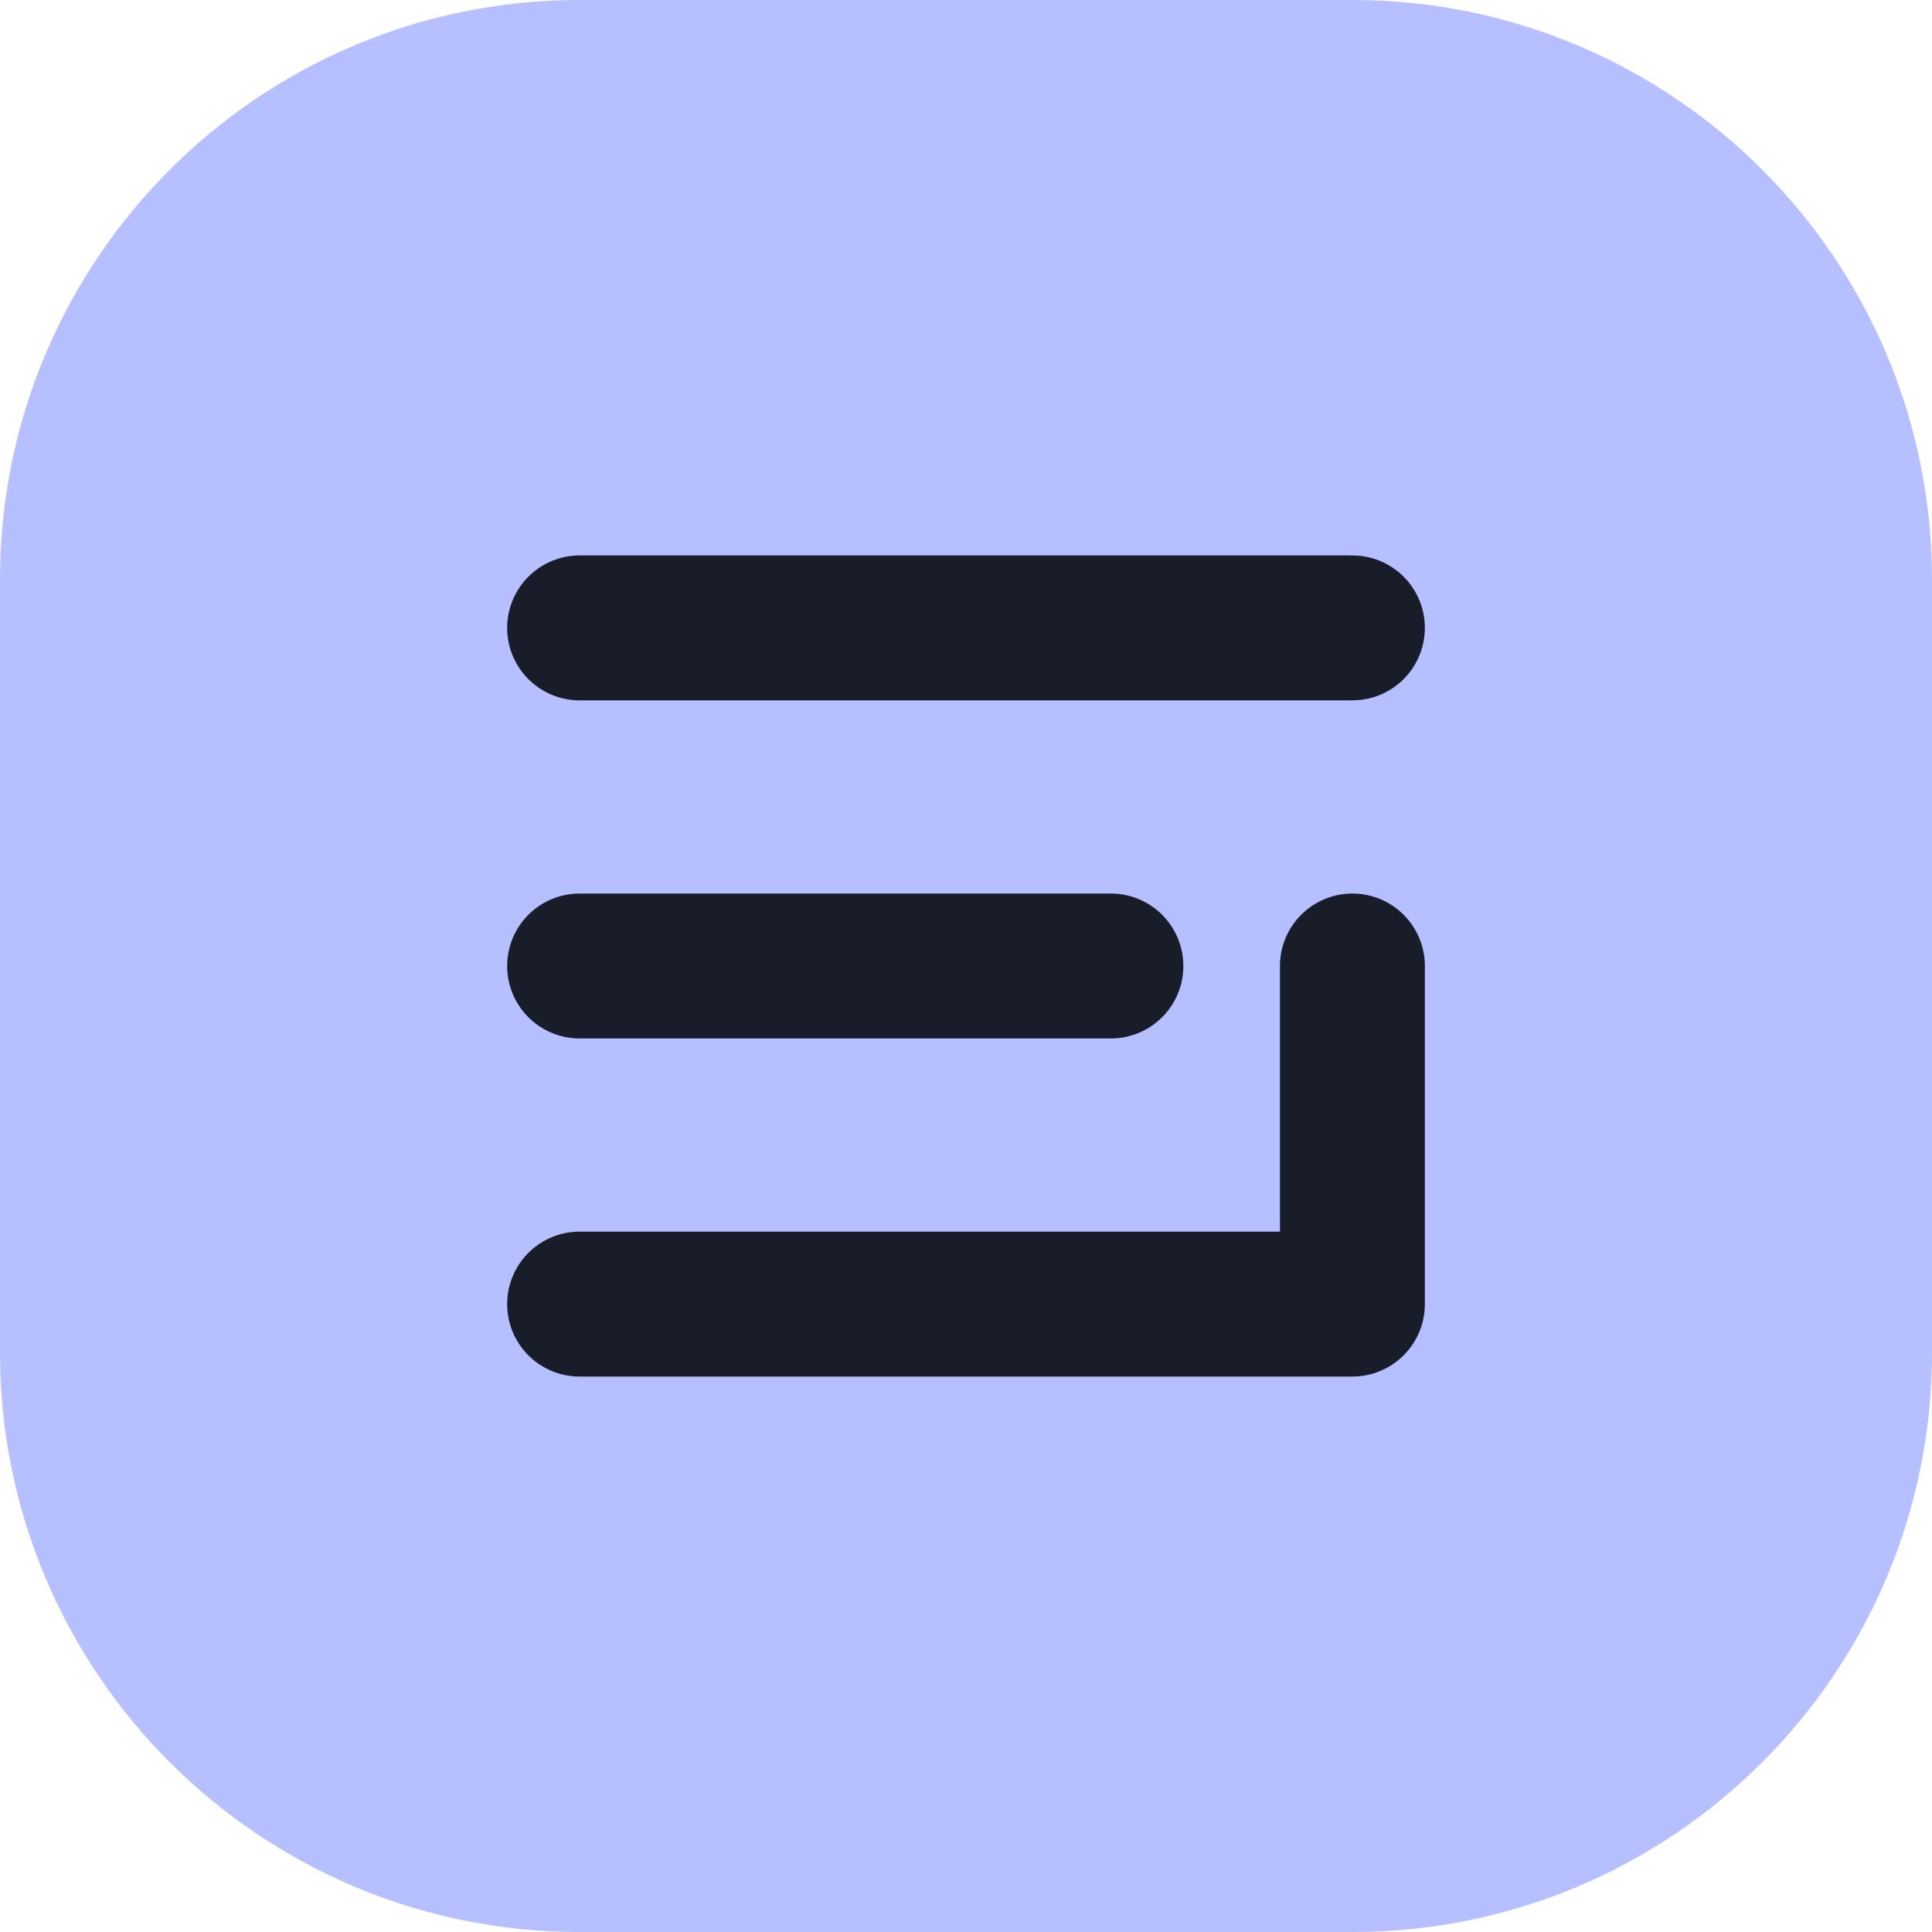
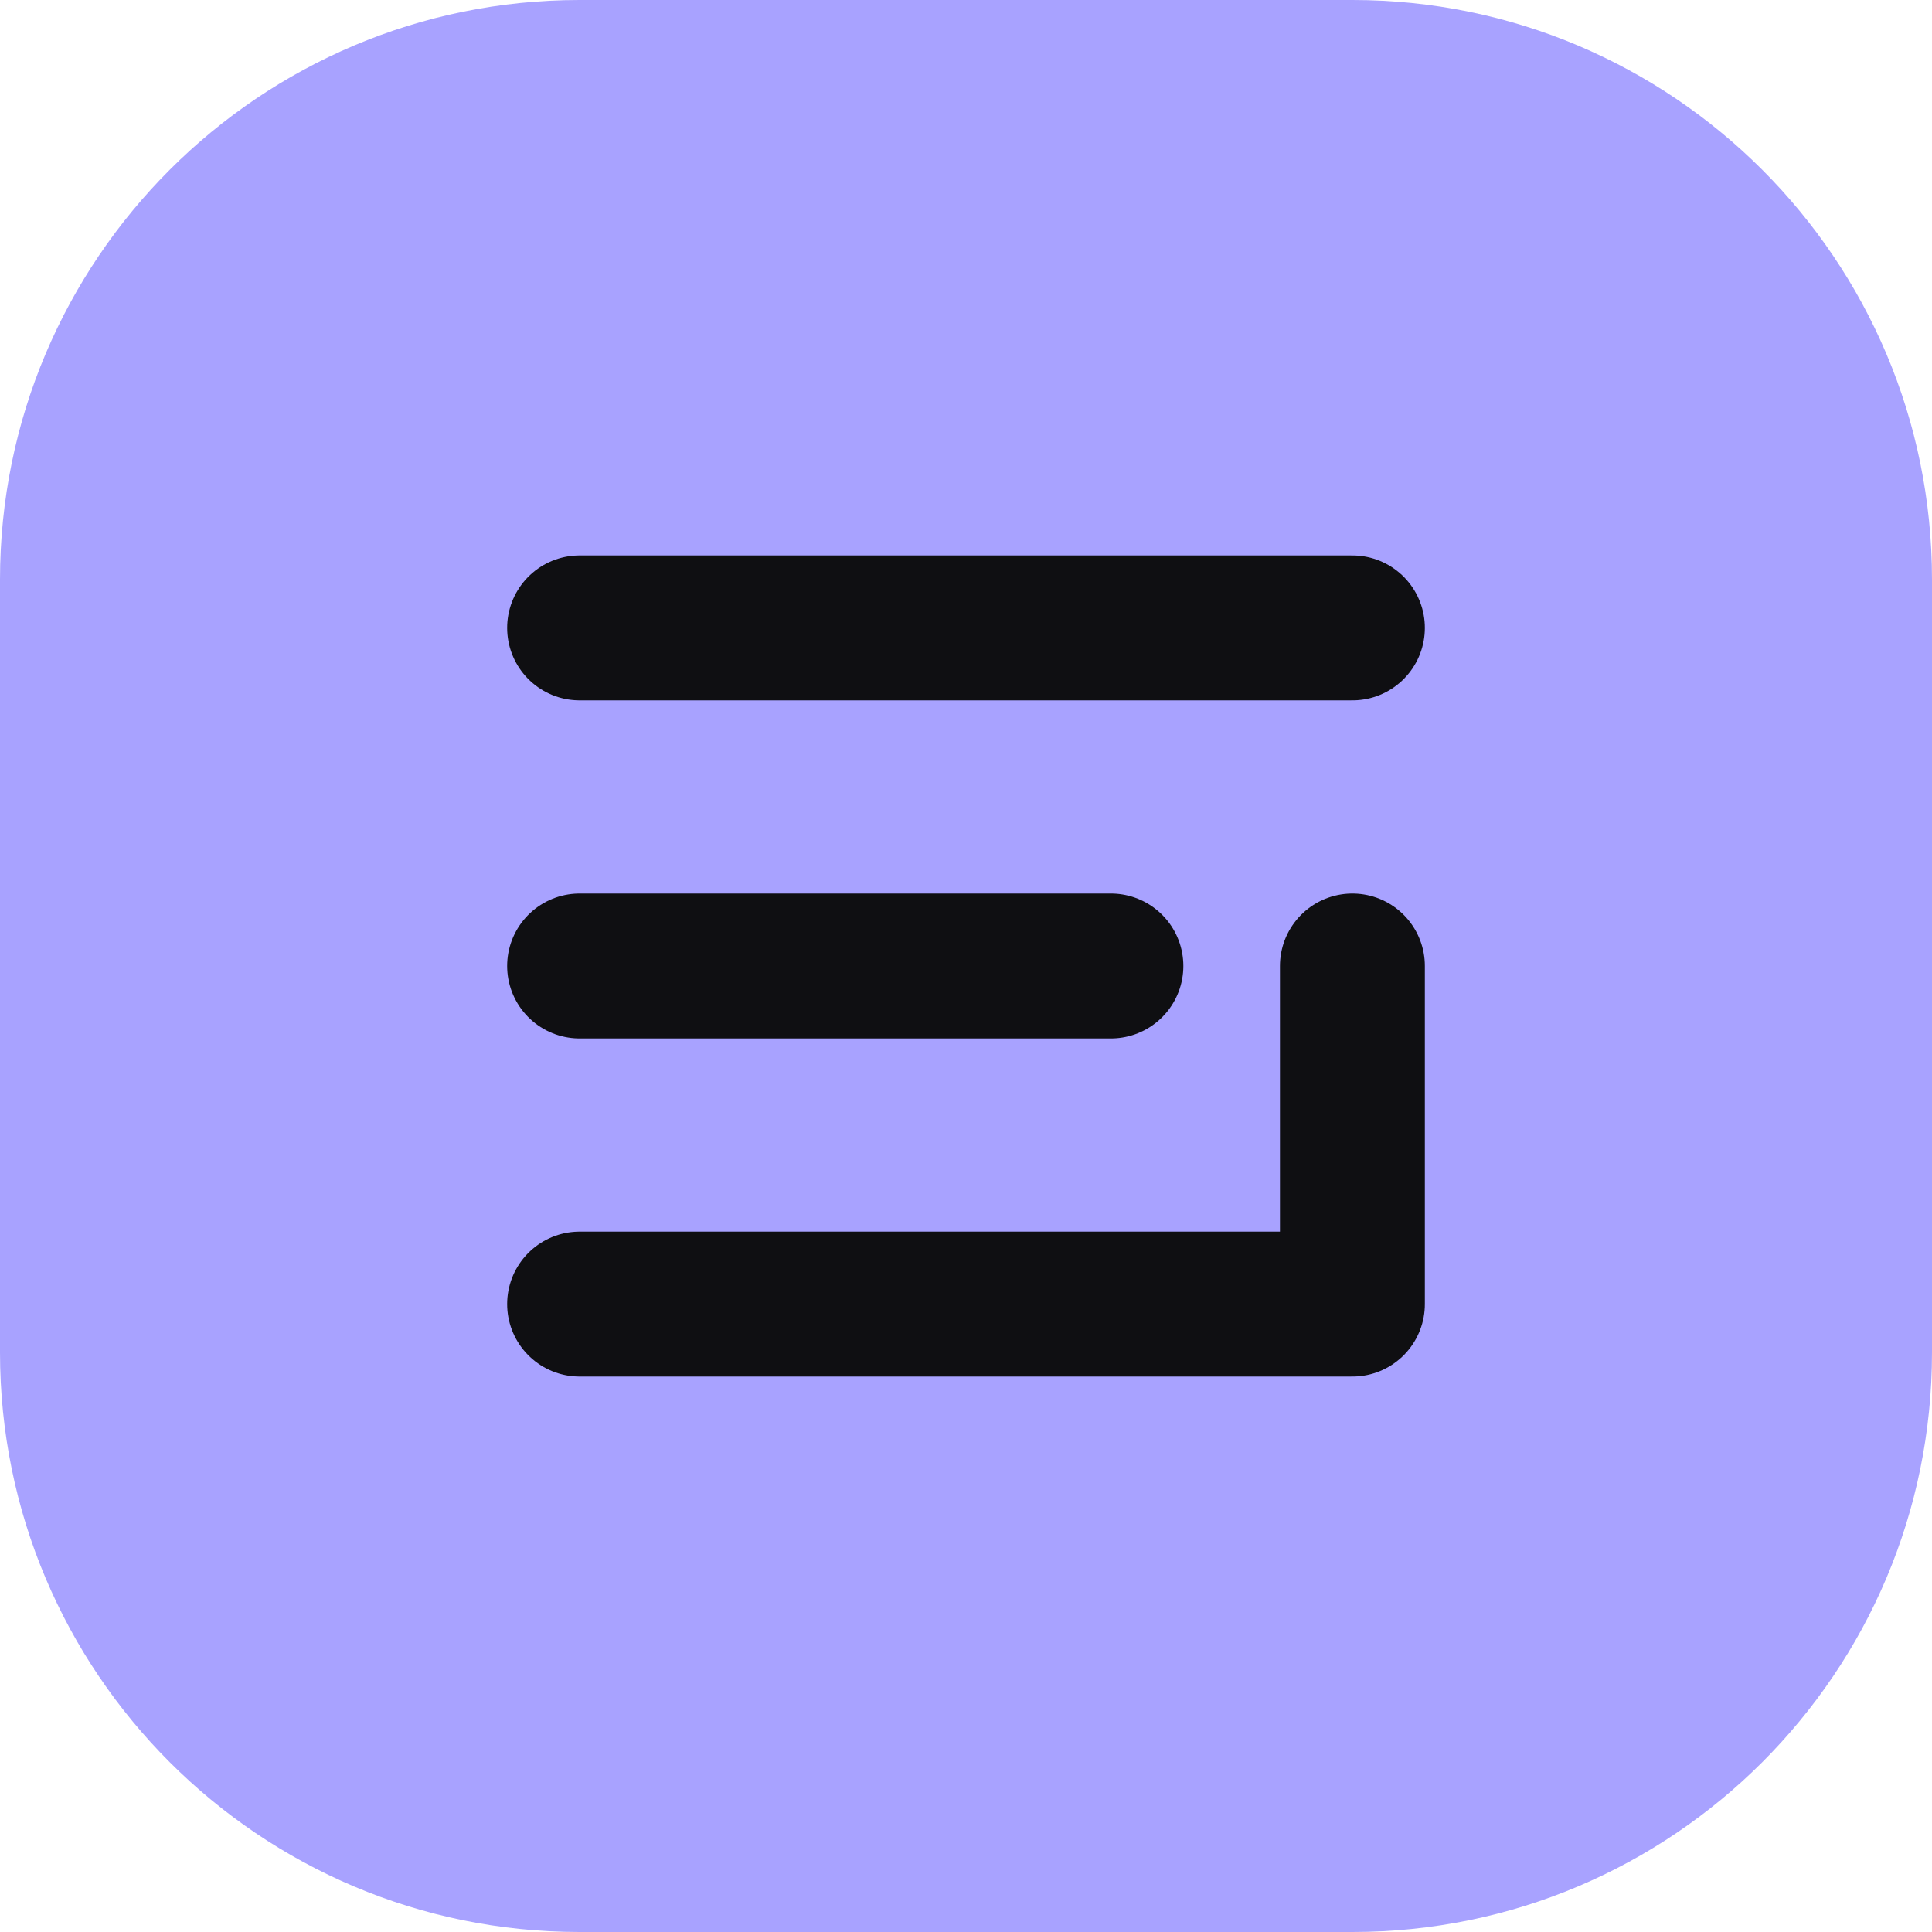
<svg xmlns="http://www.w3.org/2000/svg" viewBox="0 0 40 40" fill="none">
-   <rect width="40" height="40" rx="12" fill="#b6bfff" />
-   <path d="M12 13h16M12 20h11M12 27h16M28 20v7" stroke="#191d29" stroke-width="3" stroke-linecap="round" />
+   <rect width="40" height="40" rx="12" fill="#a8a2ff" />
+   <path d="M12 13h16M12 20h11M12 27h16M28 20v7" stroke="#0f0f12" stroke-width="3" stroke-linecap="round" />
</svg>
